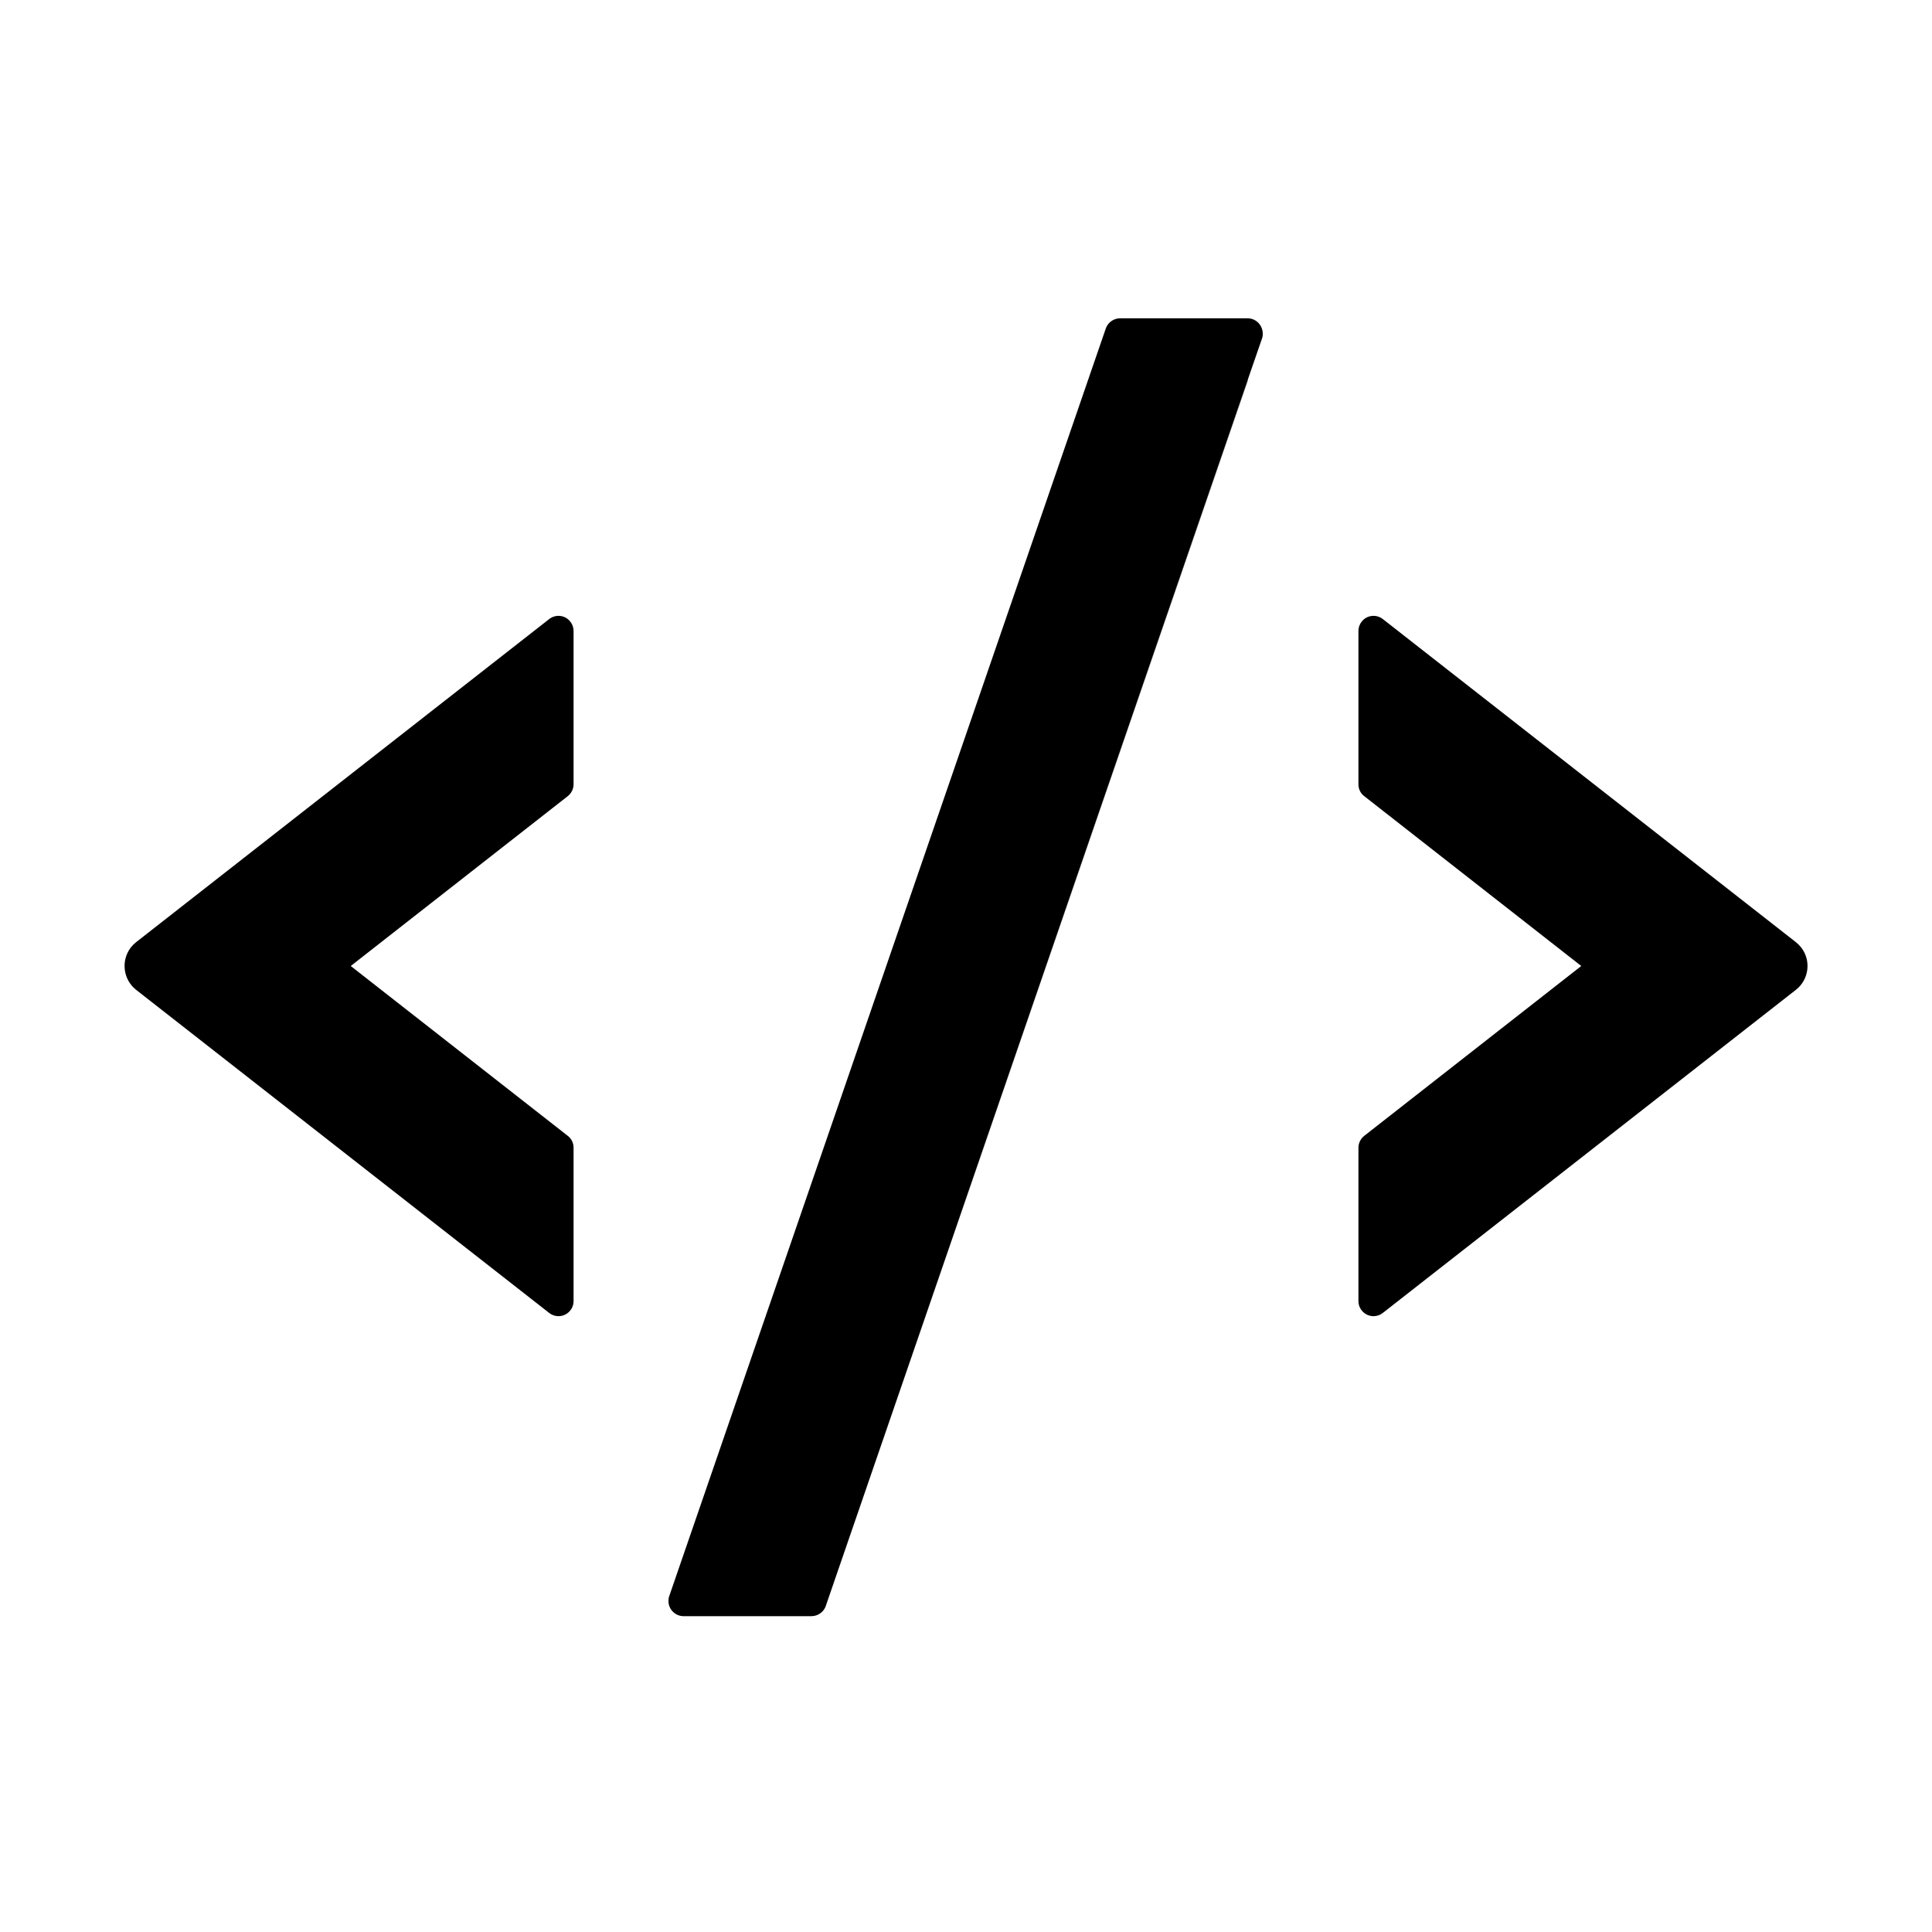
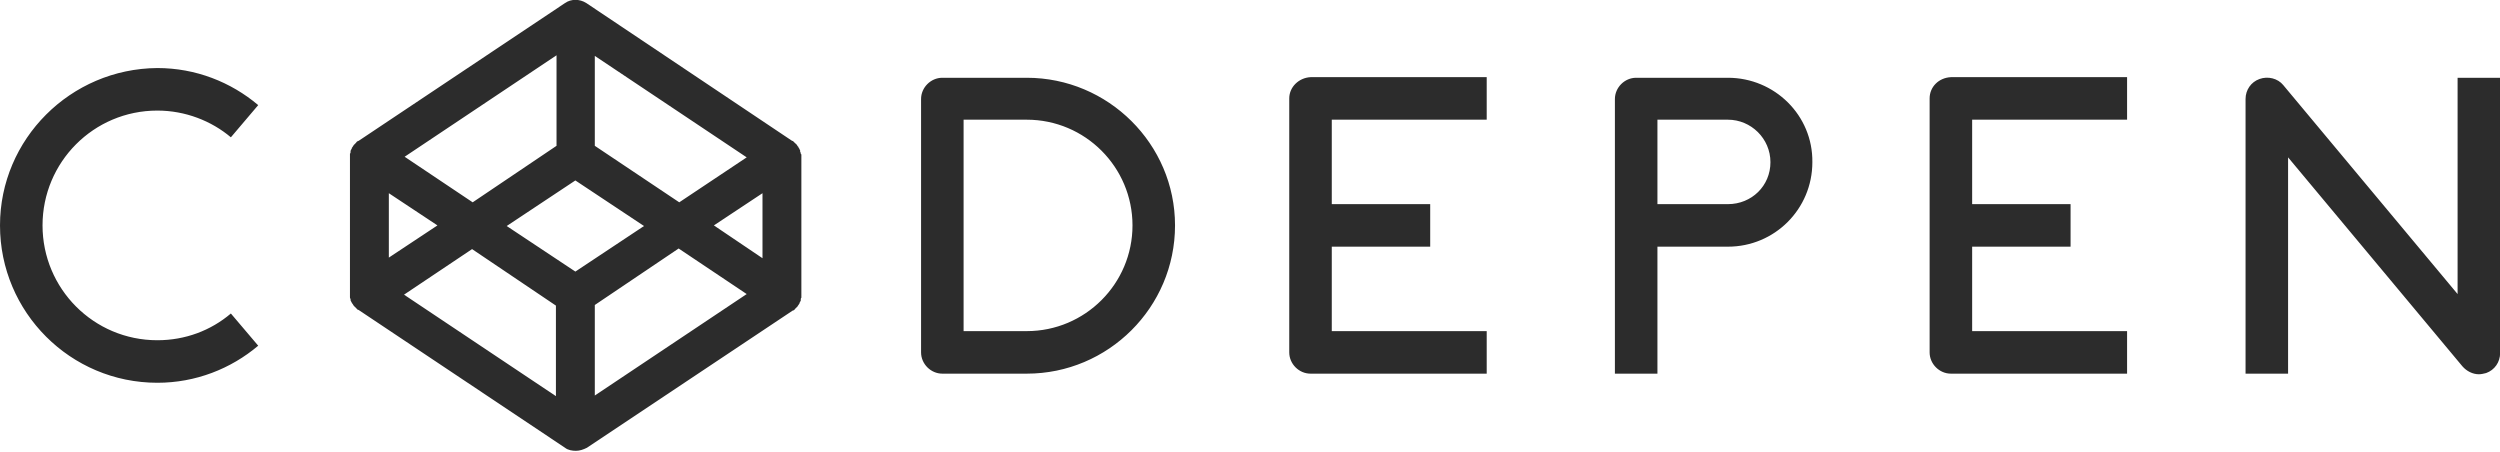
- <svg xmlns="http://www.w3.org/2000/svg" t="1669791989169" class="icon" viewBox="0 0 1024 1024" version="1.1" p-id="6736" width="200" height="200">
-   <path d="M438.4 849.1l222.7-646.7c0.2-0.5 0.3-1.1 0.4-1.6L438.4 849.1z" p-id="6737" />
-   <path d="M661.2 168.7h-67.5c-3.4 0-6.5 2.2-7.6 5.4L354.7 846c-0.3 0.8-0.4 1.7-0.4 2.6 0 4.4 3.6 8 8 8h67.8c3.4 0 6.5-2.2 7.6-5.4l0.7-2.1 223.1-648.3 7.4-21.4c0.3-0.8 0.4-1.7 0.4-2.6-0.1-4.5-3.6-8.1-8.1-8.1zM954.6 502.1c-0.8-1-1.7-1.9-2.7-2.7l-219-171.3c-3.5-2.7-8.5-2.1-11.2 1.4-1.1 1.4-1.7 3.1-1.7 4.9v81.3c0 2.5 1.1 4.8 3.1 6.3l115 90-115 90c-1.9 1.5-3.1 3.8-3.1 6.3v81.3c0 4.4 3.6 8 8 8 1.8 0 3.5-0.6 4.9-1.7l219-171.3c6.9-5.4 8.2-15.5 2.7-22.5zM291.1 328.1l-219 171.3c-1 0.8-1.9 1.7-2.7 2.7-5.4 7-4.2 17 2.7 22.5l219 171.3c1.4 1.1 3.1 1.7 4.9 1.7 4.4 0 8-3.6 8-8v-81.3c0-2.5-1.1-4.8-3.1-6.3l-115-90 115-90c1.9-1.5 3.1-3.8 3.1-6.3v-81.3c0-1.8-0.6-3.5-1.7-4.9-2.7-3.5-7.7-4.1-11.2-1.4z" p-id="6738" />
+ <svg xmlns="http://www.w3.org/2000/svg" t="1736869591032" class="icon" viewBox="0 0 5671 1024" version="1.1" p-id="14764" width="1107.617" height="200">
+   <path d="M356.953 250.832c63.397 0 122.659 23.429 166.762 60.641l62.019-73.044c-62.019-52.371-141.954-84.07-228.781-84.07C159.871 155.736 0 315.607 0 511.311 0 708.393 159.871 868.264 356.953 868.264c86.826 0 166.762-31.699 228.781-84.07L523.715 711.149c-45.48 38.59-103.365 60.641-166.762 60.641C212.242 771.79 96.474 654.643 96.474 511.311c0-143.332 115.769-260.479 260.479-260.479zM2329.152 176.409h-191.569c-26.186 0-48.237 22.051-48.237 48.237V799.354c0 26.186 22.051 48.237 48.237 48.237H2329.152c184.678 0 336.28-150.223 336.28-336.28 0-184.678-151.602-334.902-336.28-334.902z m0 574.708h-143.332V271.505H2329.152c132.307 0 239.806 107.499 239.806 239.806 0 132.307-107.499 239.806-239.806 239.806zM2924.533 223.268V799.354c0 26.186 22.051 48.237 48.237 48.237h399.677v-96.474h-351.44V559.548h223.268v-96.474h-223.268V271.505h351.44v-96.474h-399.677c-26.186 1.378-48.237 22.051-48.237 48.237zM4377.152 223.268V799.354c0 26.186 22.051 48.237 48.237 48.237h399.677v-96.474h-351.44V559.548h223.268v-96.474h-223.268V271.505h351.44v-96.474h-399.677c-27.564 1.378-48.237 22.051-48.237 48.237zM3919.591 176.409h-208.108c-26.186 0-48.237 22.051-48.237 48.237v622.945h96.474V559.548h159.871c106.121 0 191.569-85.448 191.569-191.569 1.378-106.121-85.448-191.569-191.569-191.569z m0 286.665h-159.871V271.505h159.871c52.371 0 96.474 42.724 96.474 96.474s-42.724 95.096-96.474 95.096zM5574.805 176.409v490.638L5179.262 192.948c-12.404-15.16-34.455-20.673-53.75-13.782s-31.699 24.808-31.699 45.48v622.945h96.474V356.953l395.542 474.1c9.647 11.026 23.429 17.917 37.211 17.917 5.513 0 11.026-1.378 16.538-2.756 19.295-6.891 31.699-24.808 31.699-45.48V176.409h-96.474zM1816.463 348.684c0-1.378 0-2.756-1.378-4.135v-2.756c0-1.378-1.378-2.756-1.378-2.756 0-1.378 0-1.378-1.378-2.756 0-1.378-1.378-1.378-1.378-2.756s-1.378-1.378-1.378-1.378c0-1.378-1.378-1.378-1.378-2.756l-1.378-1.378c0-1.378-1.378-1.378-2.756-2.756l-1.378-1.378-2.756-2.756-1.378-1.378h-1.378L1329.96 6.891C1314.799-2.756 1295.505-2.756 1281.723 6.891L813.136 319.742h-1.378l-1.378 1.378c-1.378 0-1.378 1.378-2.756 2.756l-1.378 1.378-2.756 2.756-1.378 1.378c0 1.378-1.378 1.378-1.378 2.756l-1.378 1.378c0 1.378-1.378 1.378-1.378 2.756s0 1.378-1.378 2.756c0 1.378-1.378 2.756-1.378 2.756v2.756c0 1.378 0 2.756-1.378 4.135v325.254c0 1.378 0 2.756 1.378 4.135v2.756c0 1.378 1.378 2.756 1.378 2.756 0 1.378 0 1.378 1.378 2.756 0 1.378 1.378 1.378 1.378 2.756l1.378 1.378c0 1.378 1.378 1.378 1.378 2.756l1.378 1.378 2.756 2.756 1.378 1.378 2.756 2.756 1.378 1.378h1.378l468.587 312.851c6.891 5.513 16.538 6.891 24.808 6.891 8.269 0 16.538-2.756 24.808-6.891l467.209-311.472h1.378l1.378-1.378c1.378 0 1.378-1.378 2.756-2.756l1.378-1.378 2.756-2.756 1.378-1.378c0-1.378 1.378-1.378 1.378-2.756l1.378-1.378c0-1.378 1.378-1.378 1.378-2.756s0-1.378 1.378-2.756c0-1.378 1.378-2.756 1.378-2.756v-2.756c0-1.378 0-2.756 1.378-4.135v-1.378V355.575v-5.513c-1.378 0-1.378-1.378-1.378-1.378zM1305.152 616.054l-155.736-103.365 155.736-103.365 155.736 103.365-155.736 103.365zM1262.428 330.767l-190.191 128.172-154.358-103.365 344.549-230.159V330.767zM992.301 511.311l-110.256 73.044V438.266l110.256 73.044z m78.557 53.75l190.191 128.172v205.351l-344.549-230.159L1070.859 565.061z m278.396 126.794l190.191-128.172 154.358 103.365-344.549 230.159V691.855z m270.127-180.544l110.256-73.044v147.467l-110.256-74.423z m-78.557-52.371L1349.254 330.767V126.794l344.549 230.159-152.98 101.987z" fill="#2c2c2c" p-id="14765" />
</svg>
